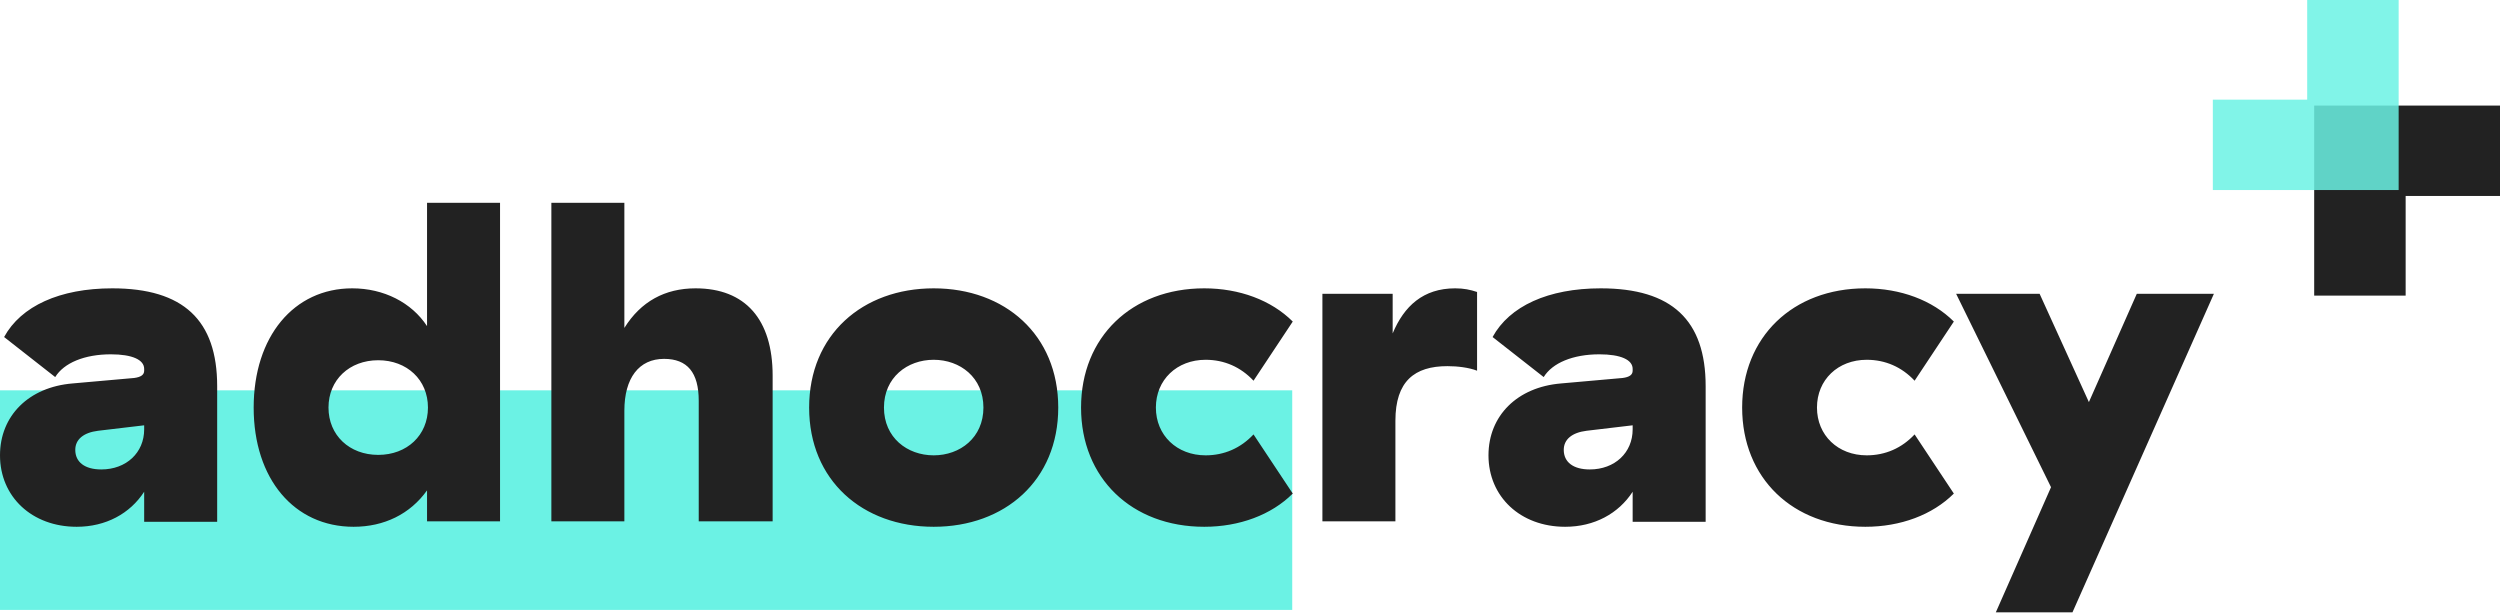
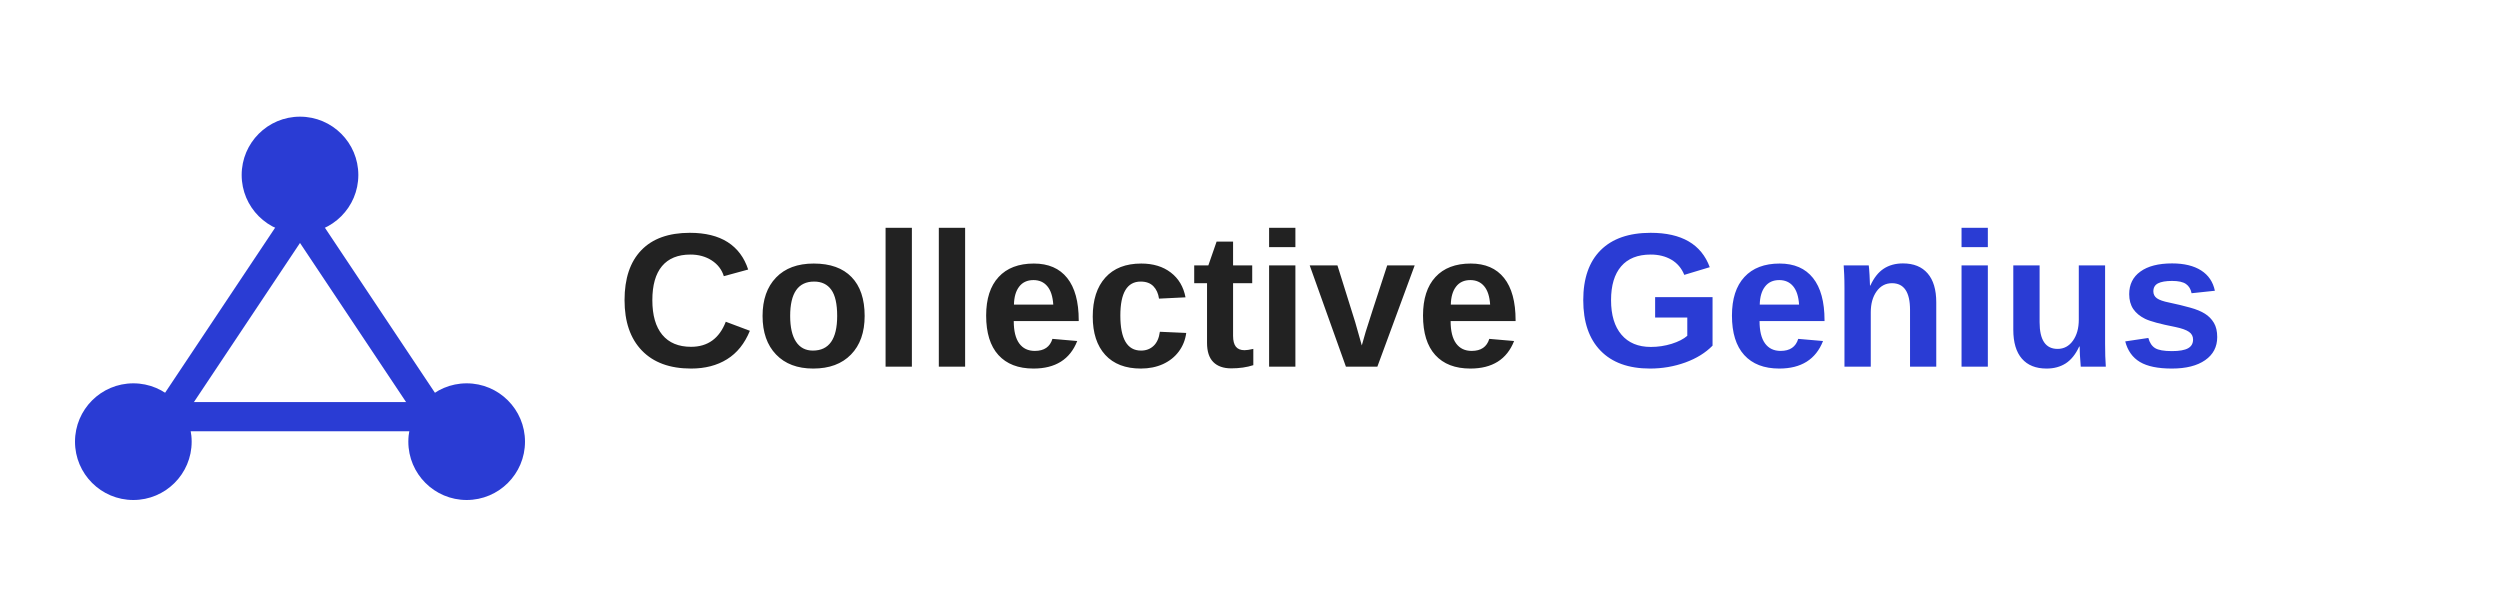
- <svg xmlns="http://www.w3.org/2000/svg" width="592px" height="145px" viewBox="0 0 592 145" version="1.1">
-   <g id="CI" stroke="none" stroke-width="1" fill="none" fill-rule="evenodd">
-     <g id="Logo-variante-1-MR" transform="translate(-1228, -1099)">
-       <g id="a+-logo-wide" transform="translate(1228, 1099)">
-         <rect id="Rectangle" fill="#6BF2E4" x="0" y="92.429" width="306" height="52" />
-         <polygon id="Combined-Shape" fill="#222222" transform="translate(570, 47.5) scale(-1, -1) rotate(-360) translate(-570, -47.5) " points="570.343 25 592 25 592 49.062 592 70 570.935 70 548 70 548 48.596 570.343 48.596" />
-         <polygon id="Combined-Shape" fill-opacity="0.85" fill="#6BF2E4" transform="translate(546, 22.5) rotate(-360) translate(-546, -22.5) " points="546.343 5.92361734e-12 568 5.92361734e-12 568 24.078 568 45 546.852 45 524 45 524 23.596 546.343 23.596" />
-         <path d="M482.981,69.571 L494.649,95.217 L505.993,69.571 L524.251,69.571 L490.76,145 L472.61,145 L485.682,115.367 L463.21,69.571 L482.981,69.571 Z M26.577,68.278 C43.431,68.278 51.426,75.821 51.426,91.446 L51.426,123.557 L34.14,123.557 L34.14,116.445 C30.791,121.617 25.065,124.742 18.15,124.742 C7.563,124.742 3.19744231e-13,117.63 3.19744231e-13,107.824 C3.19744231e-13,98.45 6.806,91.661 17.178,90.799 L31.763,89.506 C33.384,89.291 34.14,88.752 34.14,87.782 L34.14,87.351 C34.14,85.196 31.331,83.903 26.253,83.903 C19.987,83.903 15.125,85.95 13.073,89.291 L0.972,79.808 C4.97,72.481 14.153,68.278 26.577,68.278 Z M118.409,48.02 L118.409,123.449 L101.123,123.449 L101.123,116.122 C97.126,121.725 90.967,124.742 83.729,124.742 C69.684,124.742 60.069,113.428 60.069,96.51 C60.069,79.7 69.576,68.278 83.405,68.278 C90.859,68.278 97.45,71.619 101.123,77.222 L101.123,48.02 L118.409,48.02 Z M221.099,68.278 C237.952,68.278 250.593,79.269 250.593,96.51 C250.593,113.751 237.952,124.742 221.099,124.742 C204.245,124.742 191.604,113.751 191.604,96.51 C191.604,79.269 204.245,68.278 221.099,68.278 Z M285.165,68.278 C293.484,68.278 301.046,71.08 306.124,76.144 L296.833,90.153 C293.808,86.92 289.918,85.196 285.489,85.196 C278.682,85.196 273.713,89.937 273.713,96.51 C273.713,103.083 278.682,107.824 285.489,107.824 C289.918,107.824 293.808,106.1 296.833,102.868 L306.124,116.876 C301.046,121.94 293.484,124.742 285.165,124.742 C267.987,124.742 255.995,113.212 255.995,96.51 C255.995,79.808 267.987,68.278 285.165,68.278 Z M379.049,68.278 C395.903,68.278 403.898,75.821 403.898,91.446 L403.898,123.557 L386.612,123.557 L386.612,116.445 C383.263,121.617 377.537,124.742 370.622,124.742 C360.035,124.742 352.472,117.63 352.472,107.824 C352.472,98.45 359.278,91.661 369.65,90.799 L384.235,89.506 C385.856,89.291 386.612,88.752 386.612,87.782 L386.612,87.351 C386.612,85.196 383.803,83.903 378.725,83.903 C372.459,83.903 367.597,85.95 365.544,89.291 L353.444,79.808 C357.442,72.481 366.625,68.278 379.049,68.278 Z M441.711,68.278 C450.03,68.278 457.592,71.08 462.67,76.144 L453.379,90.153 C450.354,86.92 446.464,85.196 442.035,85.196 C435.229,85.196 430.259,89.937 430.259,96.51 C430.259,103.083 435.229,107.824 442.035,107.824 C446.464,107.824 450.354,106.1 453.379,102.868 L462.67,116.876 C457.592,121.94 450.03,124.742 441.711,124.742 C424.533,124.742 412.541,113.212 412.541,96.51 C412.541,79.808 424.533,68.278 441.711,68.278 Z M147.849,48.02 L147.849,77.653 C151.739,71.403 157.464,68.278 164.703,68.278 C176.479,68.278 182.961,75.606 182.961,88.967 L182.961,123.449 L165.459,123.449 L165.459,94.894 C165.459,88.213 162.758,84.98 157.248,84.98 C151.306,84.98 147.849,89.506 147.849,97.264 L147.849,123.449 L130.563,123.449 L130.563,48.02 L147.849,48.02 Z M344.585,68.278 C346.638,68.278 348.15,68.602 349.771,69.14 L349.771,87.782 C347.826,87.028 345.125,86.704 342.749,86.704 C334.97,86.704 330.432,90.26 330.432,99.635 L330.432,123.449 L313.146,123.449 L313.146,69.571 L329.784,69.571 L329.784,78.946 C332.485,72.481 337.023,68.278 344.585,68.278 Z M34.14,100.713 L23.228,102.006 C19.771,102.437 17.826,104.053 17.826,106.531 C17.826,109.441 20.095,111.165 23.984,111.165 C29.926,111.165 34.14,107.178 34.14,101.682 L34.14,100.713 Z M386.612,100.713 L375.7,102.006 C372.243,102.437 370.298,104.053 370.298,106.531 C370.298,109.441 372.567,111.165 376.456,111.165 C382.398,111.165 386.612,107.178 386.612,101.682 L386.612,100.713 Z M221.099,85.196 C214.832,85.196 209.322,89.398 209.322,96.51 C209.322,103.622 214.832,107.824 221.099,107.824 C227.365,107.824 232.875,103.622 232.875,96.51 C232.875,89.398 227.365,85.196 221.099,85.196 Z M89.563,85.304 C82.757,85.304 77.787,89.937 77.787,96.51 C77.787,103.083 82.757,107.717 89.563,107.717 C96.369,107.717 101.339,103.083 101.339,96.51 C101.339,89.937 96.369,85.304 89.563,85.304 Z" id="Combined-Shape" fill="#222222" fill-rule="nonzero" />
-       </g>
+ <svg xmlns="http://www.w3.org/2000/svg" width="600px" height="145px" viewBox="0 0 600 145" version="1.1">
+   <g id="collective-genius-logo" fill="none" fill-rule="evenodd">
+     <g id="mark-links" stroke="#2A3CD4" stroke-width="7" stroke-linecap="round">
+       <path d="M40,100 L72,52" />
+       <path d="M104,100 L72,52" />
+       <path d="M40,100 L104,100" />
    </g>
+     <g id="mark-nodes" fill="#2A3CD4">
+       <circle cx="72" cy="42" r="14" />
+       <circle cx="32" cy="106" r="14" />
+       <circle cx="112" cy="106" r="14" />
+     </g>
+     <text id="wordmark" font-family="Arial, Helvetica, sans-serif" font-size="46" font-weight="700" fill="#222222" x="148" y="88">Collective <tspan fill="#2A3CD4">Genius</tspan>
+     </text>
  </g>
</svg>
